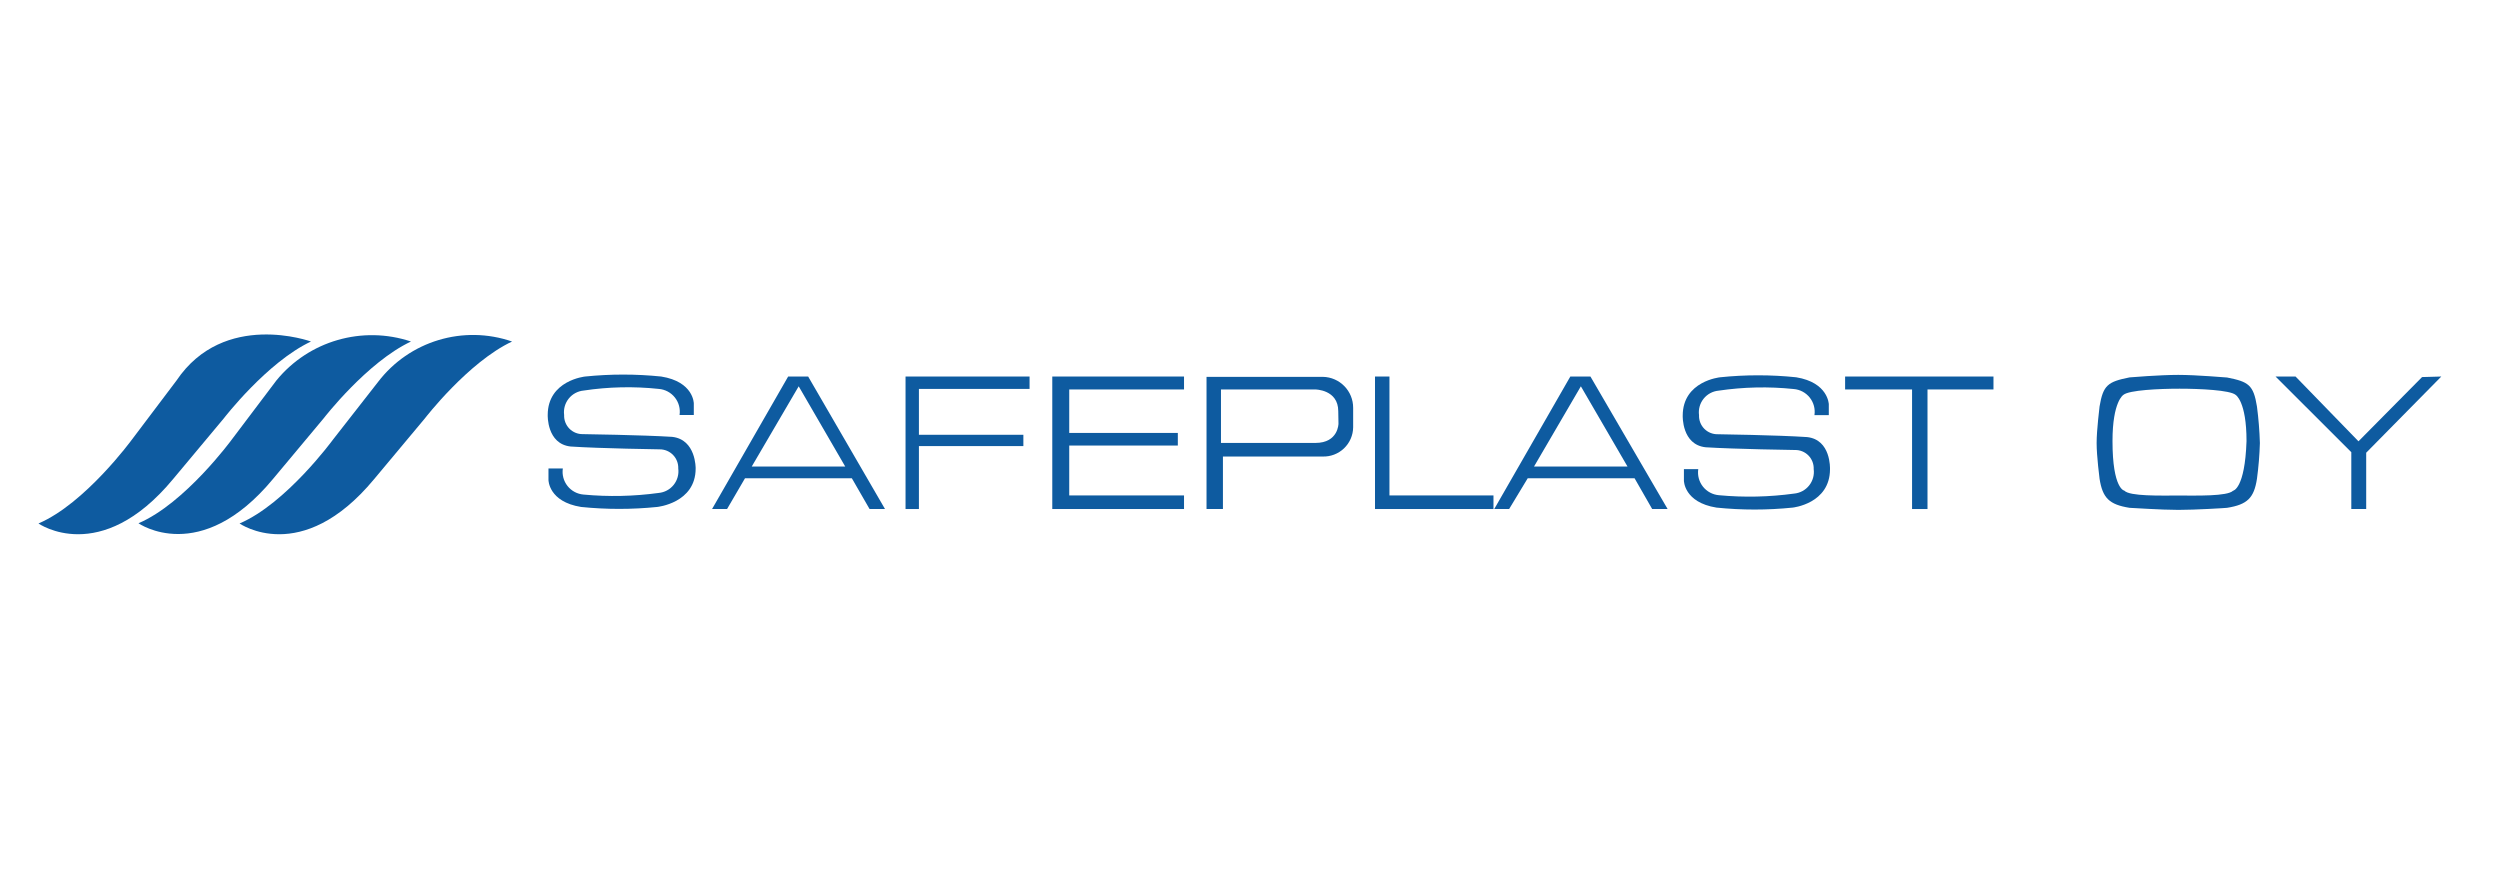
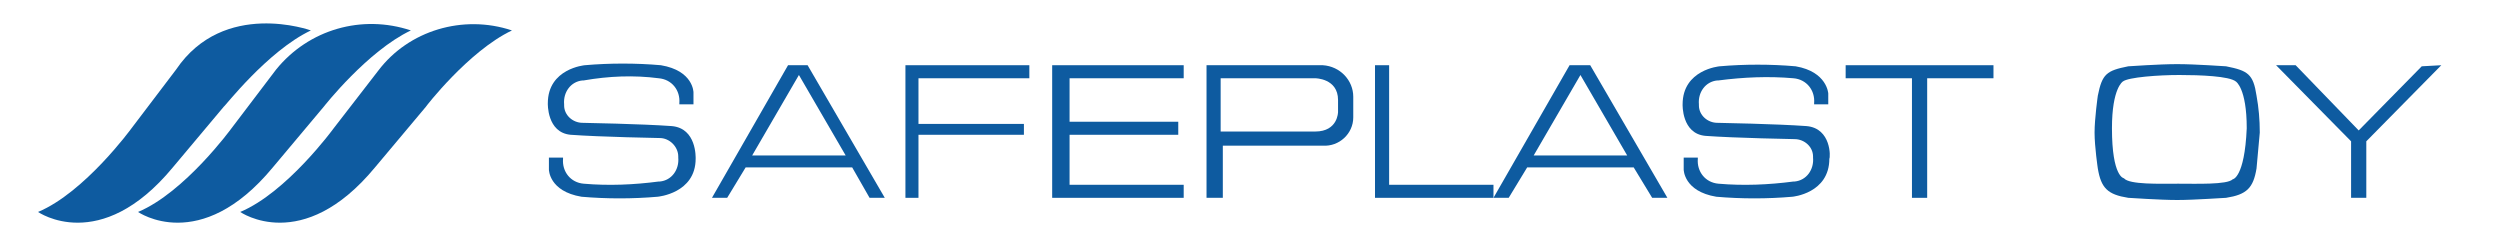
- <svg xmlns="http://www.w3.org/2000/svg" id="레이어_2" data-name="레이어 2" viewBox="0 0 230 80">
-   <defs>
-     <style>.cls-1{fill:#0e5ba0;}</style>
-   </defs>
-   <path class="cls-1" d="M28.61,31.42s-8-2.91-12.38,3.6l-4.1,5.43s-4.3,5.88-8.59,7.71c0,0,5.68,4,12.38-4.08l4.67-5.59S24.57,33.32,28.61,31.42Z" />
-   <path class="cls-1" d="M37.81,31.42A11.35,11.35,0,0,0,25.43,35l-4.1,5.43s-4.3,5.88-8.59,7.71c0,0,5.68,4,12.38-4.08l4.67-5.59S33.77,33.32,37.81,31.42Z" />
-   <path class="cls-1" d="M47.11,31.42a11,11,0,0,0-12.33,3.72l-4.15,5.31s-4.3,5.88-8.59,7.71c0,0,5.68,4,12.38-4.08l4.67-5.59S43.07,33.32,47.11,31.42Z" />
-   <path class="cls-1" d="M61.83,40.19c-2.69-.17-8.2-.25-8.2-.25a1.69,1.69,0,0,1-1.73-1.76,2,2,0,0,1,1.8-2.25,27.12,27.12,0,0,1,6.91-.15,2.1,2.1,0,0,1,1.91,2.4h1.31V37.12s0-2-3-2.48a34.46,34.46,0,0,0-7,0s-3.44.35-3.44,3.54c0,0-.1,2.67,2.12,2.9,2.68.18,8.19.26,8.19.26A1.7,1.7,0,0,1,62.4,43.1a2,2,0,0,1-1.8,2.25,30.17,30.17,0,0,1-6.91.15,2.1,2.1,0,0,1-1.91-2.4H50.46v1.06s0,2,3,2.48a34.46,34.46,0,0,0,7,0S64,46.29,64,43.1C64,43.1,64.05,40.43,61.83,40.19Z" />
-   <path class="cls-1" d="M80,46.83h1.42L74.35,34.64H72.51l-7,12.19h1.38L68.54,44h9.83ZM69.16,42.92l4.32-7.38,4.28,7.38Z" />
-   <polygon class="cls-1" points="83.31 34.64 83.31 46.83 84.54 46.83 84.54 41.04 94.15 41.04 94.15 40 84.54 40 84.54 35.78 94.72 35.78 94.72 34.64 83.31 34.64" />
-   <polygon class="cls-1" points="96.81 34.64 96.81 46.83 108.93 46.83 108.93 45.58 98.37 45.58 98.37 40.99 108.36 40.99 108.36 39.83 98.37 39.83 98.37 35.83 108.93 35.83 108.93 34.64 96.81 34.64" />
-   <path class="cls-1" d="M121.7,34.67v0H111V46.83h1.51V42h9.16v0a2.72,2.72,0,0,0,2.82-2.69V37.53A2.84,2.84,0,0,0,121.7,34.67Zm1.44,4.3s0,1.78-2.12,1.78h-8.69V35.83H121s2.12,0,2.12,2Z" />
-   <polygon class="cls-1" points="126.5 46.83 137.4 46.83 137.4 45.58 127.83 45.58 127.83 34.64 126.5 34.64 126.5 46.83" />
-   <path class="cls-1" d="M152,46.83h1.42l-7.1-12.19h-1.85l-7,12.19h1.37L140.55,44h9.83Zm-10.87-3.91,4.31-7.38,4.29,7.38Z" />
-   <path class="cls-1" d="M166.24,40.21c-2.68-.18-8.19-.26-8.19-.26a1.69,1.69,0,0,1-1.74-1.76,2,2,0,0,1,1.8-2.25,27.69,27.69,0,0,1,6.91-.15,2.1,2.1,0,0,1,1.91,2.4h1.32v-1s-.05-2-3-2.48a33.81,33.81,0,0,0-7,0s-3.44.34-3.44,3.53c0,0-.1,2.68,2.12,2.91,2.69.17,8.2.25,8.2.25a1.69,1.69,0,0,1,1.73,1.76,2,2,0,0,1-1.8,2.25,30.17,30.17,0,0,1-6.91.15,2.1,2.1,0,0,1-1.91-2.4h-1.32v1.06s0,2,3,2.48a34.46,34.46,0,0,0,7,0s3.44-.35,3.44-3.54C168.36,43.11,168.46,40.44,166.24,40.21Z" />
-   <polygon class="cls-1" points="175.91 35.83 175.91 46.83 177.33 46.83 177.33 35.83 183.4 35.83 183.4 34.64 169.75 34.64 169.75 35.83 175.91 35.83" />
-   <path class="cls-1" d="M207.64,37.4c-.32-2-.78-2.28-2.75-2.67-.08,0-2.81-.24-4.49-.24v0c-1.68,0-4.4.22-4.48.23-2,.4-2.43.71-2.76,2.67,0,.05-.27,2.14-.27,3.37s.27,3.27.27,3.29c.28,1.76.88,2.37,2.76,2.67.15,0,2.91.19,4.49.19h0c1.57,0,4.33-.17,4.48-.19,1.88-.3,2.48-.92,2.75-2.67a31.42,31.42,0,0,0,.27-3.29A33.5,33.5,0,0,0,207.64,37.4Zm-2.2,7.75c-.53.52-3.33.44-5,.44v0c-1.7,0-4.5.08-5-.45,0,0-1.09-.13-1.09-4.56,0-3.66,1-4.25,1-4.25.51-.44,3.29-.57,5.17-.57h0c1.87,0,4.65.13,5.16.57,0,0,1,.58,1,4.25C206.53,45,205.45,45.14,205.44,45.15Z" />
-   <polygon class="cls-1" points="209.35 34.64 216.32 41.6 216.32 46.83 217.69 46.83 217.69 41.65 224.6 34.64 222.83 34.69 216.98 40.6 211.19 34.64 209.35 34.64" />
+ <svg xmlns="http://www.w3.org/2000/svg" version="1.1" id="레이어_2_1_" x="0px" y="0px" viewBox="0 0 230 22.8" style="enable-background:new 0 0 230 22.8;" xml:space="preserve">
+   <style type="text/css">
+ 	.st0{fill:#0E5BA0;}
+ </style>
+   <path class="st0" d="M28.6,2.8c0,0-8-2.9-12.4,3.6l-4.1,5.4c0,0-4.3,5.9-8.6,7.7c0,0,5.7,4,12.4-4.1l4.7-5.6  C20.6,9.9,24.6,4.7,28.6,2.8z" />
+   <path class="st0" d="M37.8,2.8c-4.5-1.5-9.4-0.1-12.4,3.6l-4.1,5.4c0,0-4.3,5.9-8.6,7.7c0,0,5.7,4,12.4-4.1l4.7-5.6  C29.8,9.8,33.8,4.7,37.8,2.8z" />
+   <path class="st0" d="M47.1,2.8c-4.5-1.5-9.5,0-12.3,3.7l-4.1,5.3c0,0-4.3,5.9-8.6,7.7c0,0,5.7,4,12.4-4.1l4.7-5.6  C39.1,9.9,43.1,4.7,47.1,2.8z" />
+   <path class="st0" d="M61.8,11.6c-2.7-0.2-8.2-0.3-8.2-0.3c-0.9,0-1.7-0.7-1.7-1.6c0,0,0-0.1,0-0.1c-0.1-1.1,0.6-2.1,1.7-2.2  c0,0,0.1,0,0.1,0C56,7,58.3,6.9,60.6,7.2c1.2,0.1,2,1.1,1.9,2.3c0,0,0,0.1,0,0.1h1.3V8.5c0,0,0-2-3-2.5c-2.3-0.2-4.7-0.2-7,0  c0,0-3.4,0.3-3.4,3.5c0,0-0.1,2.7,2.1,2.9c2.7,0.2,8.2,0.3,8.2,0.3c0.9,0,1.7,0.8,1.7,1.7c0,0,0,0,0,0.1c0.1,1.1-0.6,2.1-1.7,2.2  c0,0-0.1,0-0.1,0c-2.3,0.3-4.6,0.4-6.9,0.2c-1.2-0.1-2-1.1-1.9-2.3c0,0,0-0.1,0-0.1h-1.3v1.1c0,0,0,2,3,2.5c2.3,0.2,4.7,0.2,7,0  c0,0,3.5-0.3,3.5-3.5C64,14.5,64.1,11.8,61.8,11.6z" />
+   <path class="st0" d="M80,18.2h1.4L74.3,6h-1.8l-7,12.2h1.4l1.7-2.8h9.8L80,18.2z M69.2,14.3l4.3-7.4l4.3,7.4H69.2z" />
+   <polygon class="st0" points="83.3,6 83.3,18.2 84.5,18.2 84.5,12.4 94.2,12.4 94.2,11.4 84.5,11.4 84.5,7.2 94.7,7.2 94.7,6 " />
+   <polygon class="st0" points="96.8,6 96.8,18.2 108.9,18.2 108.9,17 98.4,17 98.4,12.4 108.4,12.4 108.4,11.2 98.4,11.2 98.4,7.2   108.9,7.2 108.9,6 " />
+   <path class="st0" d="M121.7,6L121.7,6H111v12.2h1.5v-4.8h9.2l0,0c1.5,0.1,2.8-1.1,2.8-2.6c0,0,0,0,0-0.1V8.9  C124.5,7.4,123.3,6.1,121.7,6z M123.1,10.3c0,0,0,1.8-2.1,1.8h-8.7V7.2h8.7c0,0,2.1,0,2.1,2L123.1,10.3z" />
+   <polygon class="st0" points="126.5,18.2 137.4,18.2 137.4,17 127.8,17 127.8,6 126.5,6 " />
+   <path class="st0" d="M152,18.2h1.4L146.3,6h-1.9l-7,12.2h1.4l1.7-2.8h9.8L152,18.2z M141.1,14.3l4.3-7.4l4.3,7.4H141.1z" />
+   <path class="st0" d="M166.2,11.6c-2.7-0.2-8.2-0.3-8.2-0.3c-0.9,0-1.7-0.7-1.7-1.6c0,0,0-0.1,0-0.1c-0.1-1.1,0.6-2.1,1.7-2.2  c0,0,0.1,0,0.1,0c2.3-0.3,4.6-0.4,6.9-0.2c1.2,0.1,2,1.1,1.9,2.3c0,0,0,0.1,0,0.1h1.3v-1c0,0-0.1-2-3-2.5c-2.3-0.2-4.7-0.2-7,0  c0,0-3.4,0.3-3.4,3.5c0,0-0.1,2.7,2.1,2.9c2.7,0.2,8.2,0.3,8.2,0.3c0.9,0,1.7,0.7,1.7,1.6c0,0,0,0.1,0,0.1c0.1,1.1-0.6,2.1-1.7,2.2  c0,0-0.1,0-0.1,0c-2.3,0.3-4.6,0.4-6.9,0.2c-1.2-0.1-2-1.1-1.9-2.3c0,0,0-0.1,0-0.1h-1.3v1.1c0,0,0,2,3,2.5c2.3,0.2,4.7,0.2,7,0  c0,0,3.4-0.3,3.4-3.5C168.4,14.5,168.5,11.8,166.2,11.6z" />
+   <polygon class="st0" points="175.9,7.2 175.9,18.2 177.3,18.2 177.3,7.2 183.4,7.2 183.4,6 169.8,6 169.8,7.2 " />
+   <path class="st0" d="M207.6,8.8c-0.3-2-0.8-2.3-2.8-2.7c-0.1,0-2.8-0.2-4.5-0.2l0,0c-1.7,0-4.4,0.2-4.5,0.2c-2,0.4-2.4,0.7-2.8,2.7  c0,0-0.3,2.1-0.3,3.4s0.3,3.3,0.3,3.3c0.3,1.8,0.9,2.4,2.8,2.7c0.1,0,2.9,0.2,4.5,0.2l0,0c1.6,0,4.3-0.2,4.5-0.2  c1.9-0.3,2.5-0.9,2.8-2.7c0.1-1.1,0.2-2.2,0.3-3.3C207.9,11,207.8,9.9,207.6,8.8z M205.4,16.5c-0.5,0.5-3.3,0.4-5,0.4l0,0  c-1.7,0-4.5,0.1-5-0.5c0,0-1.1-0.1-1.1-4.6c0-3.7,1-4.3,1-4.3c0.5-0.4,3.3-0.6,5.2-0.6l0,0c1.9,0,4.6,0.1,5.2,0.6c0,0,1,0.6,1,4.3  C206.5,16.4,205.4,16.5,205.4,16.5z" />
+   <polygon class="st0" points="209.4,6 216.3,13 216.3,18.2 217.7,18.2 217.7,13 224.6,6 222.8,6.1 217,12 211.2,6 " />
</svg>
